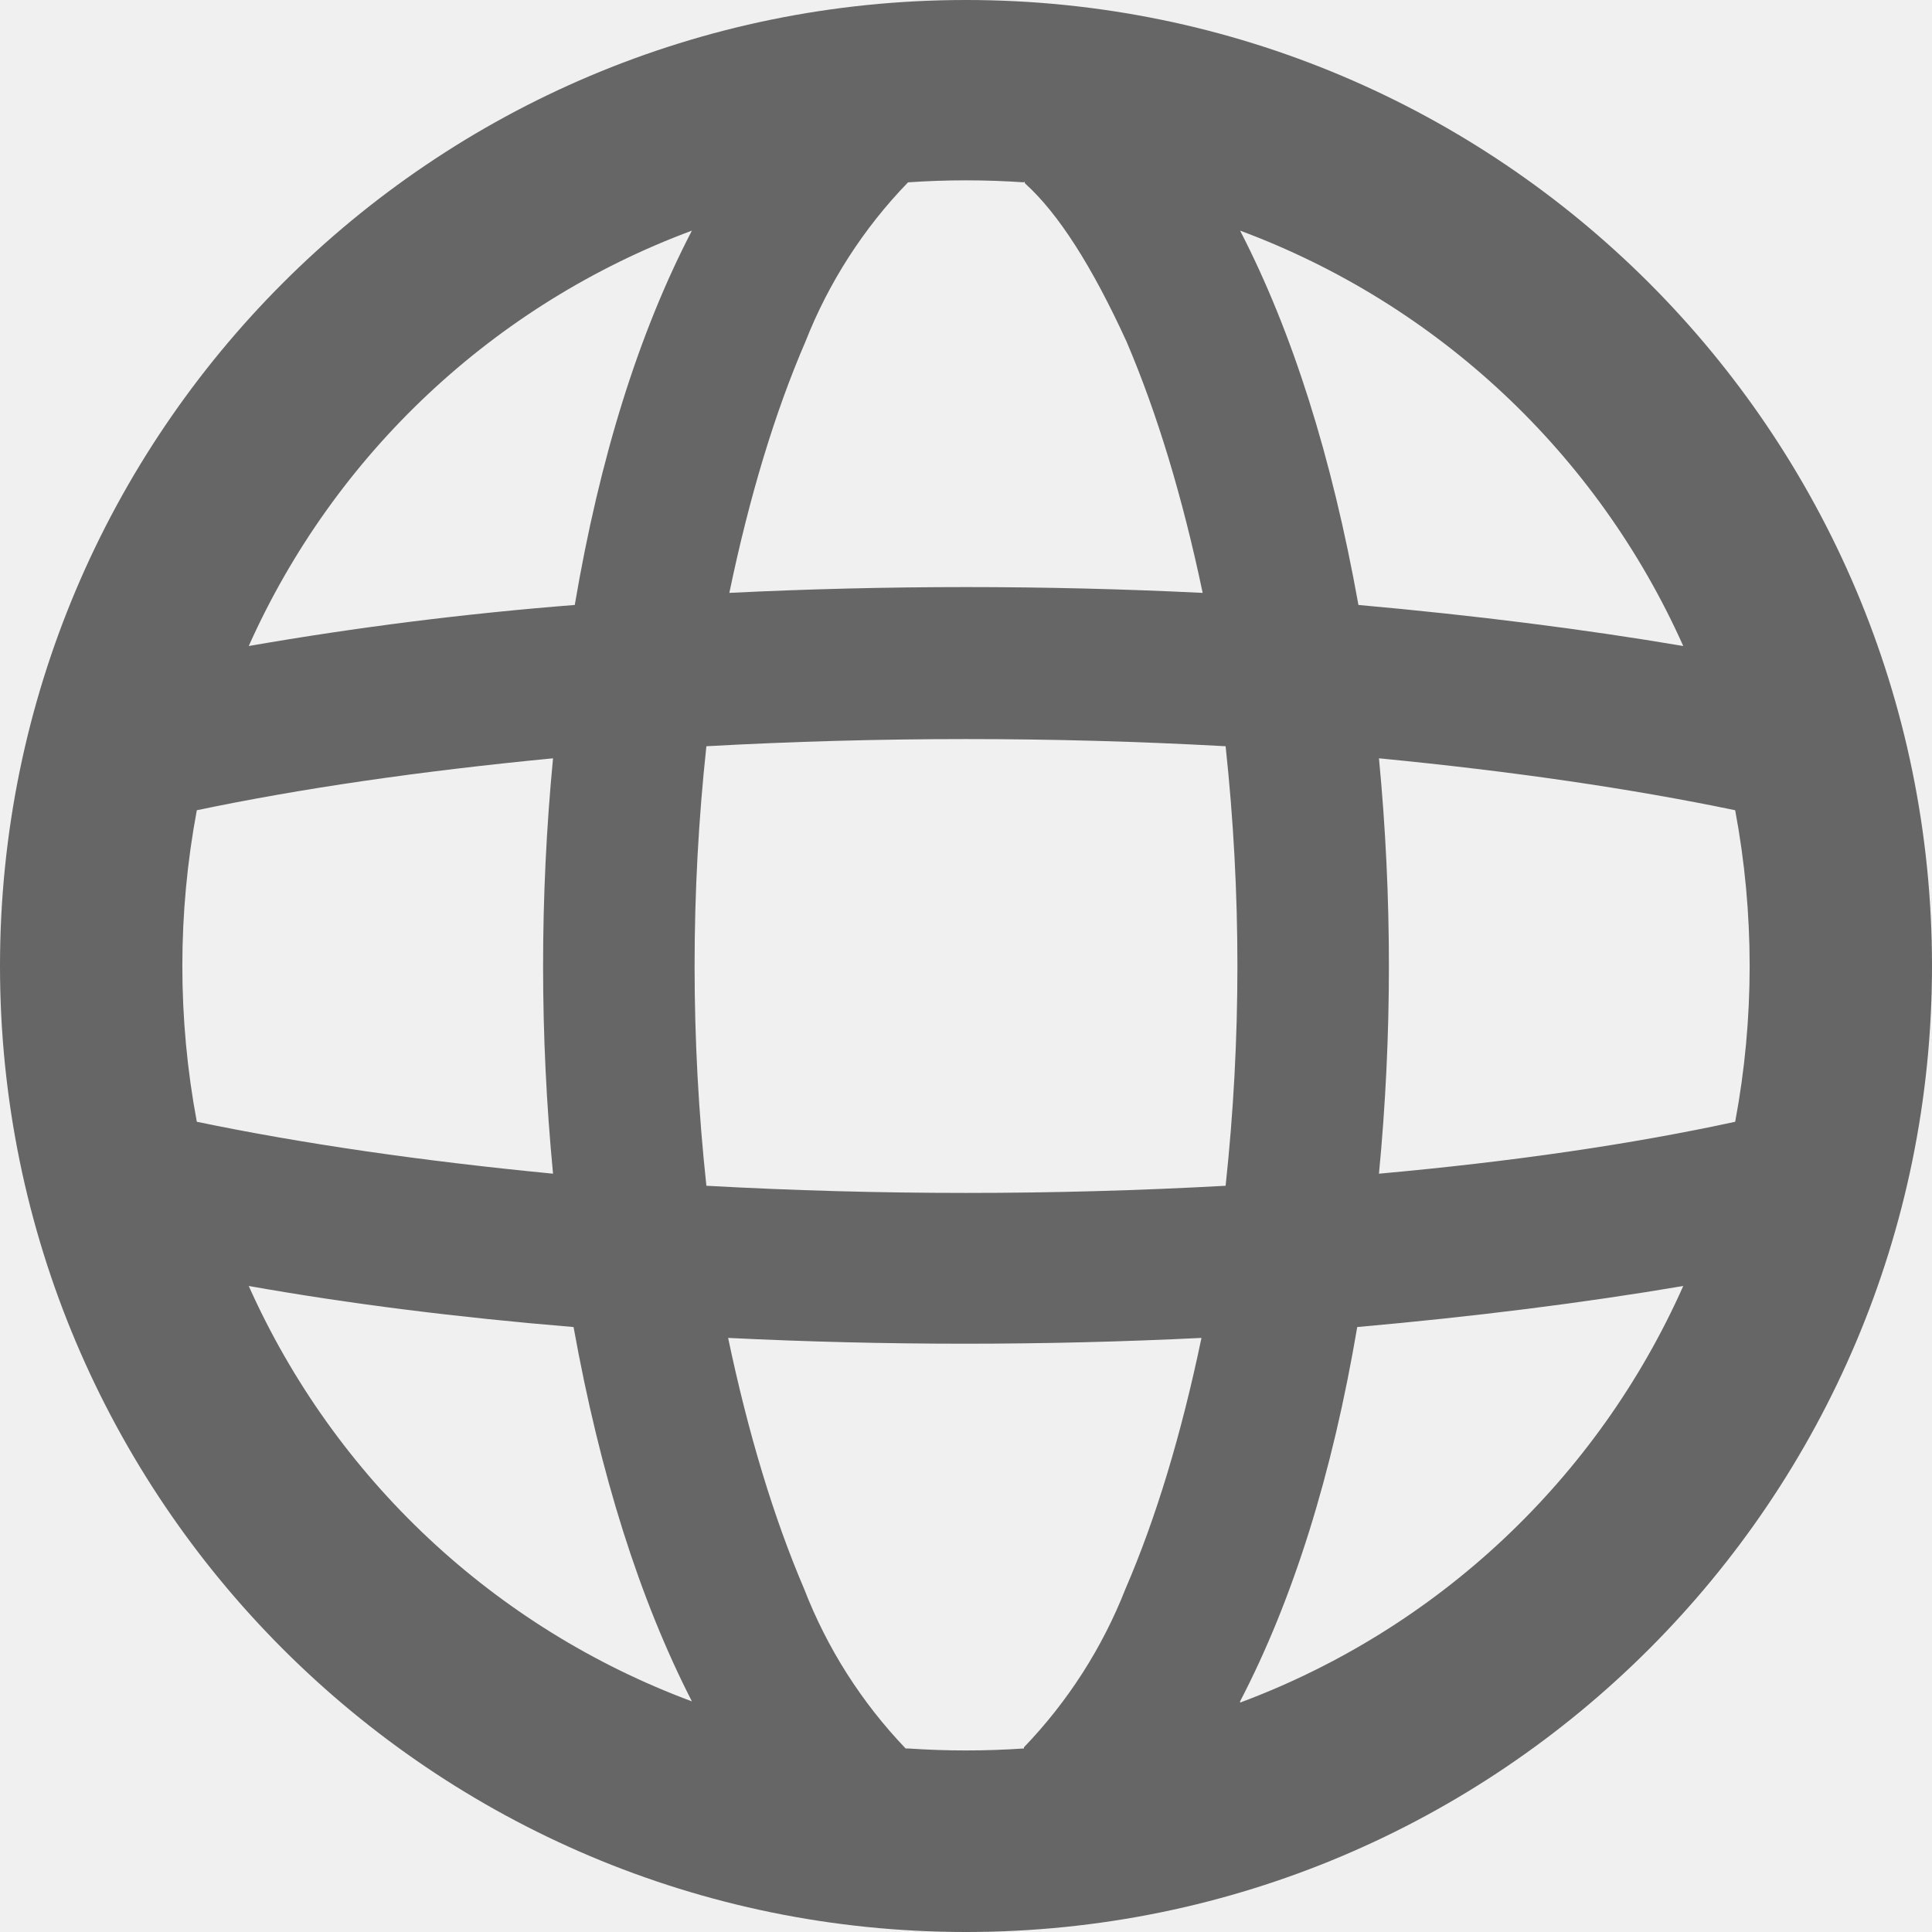
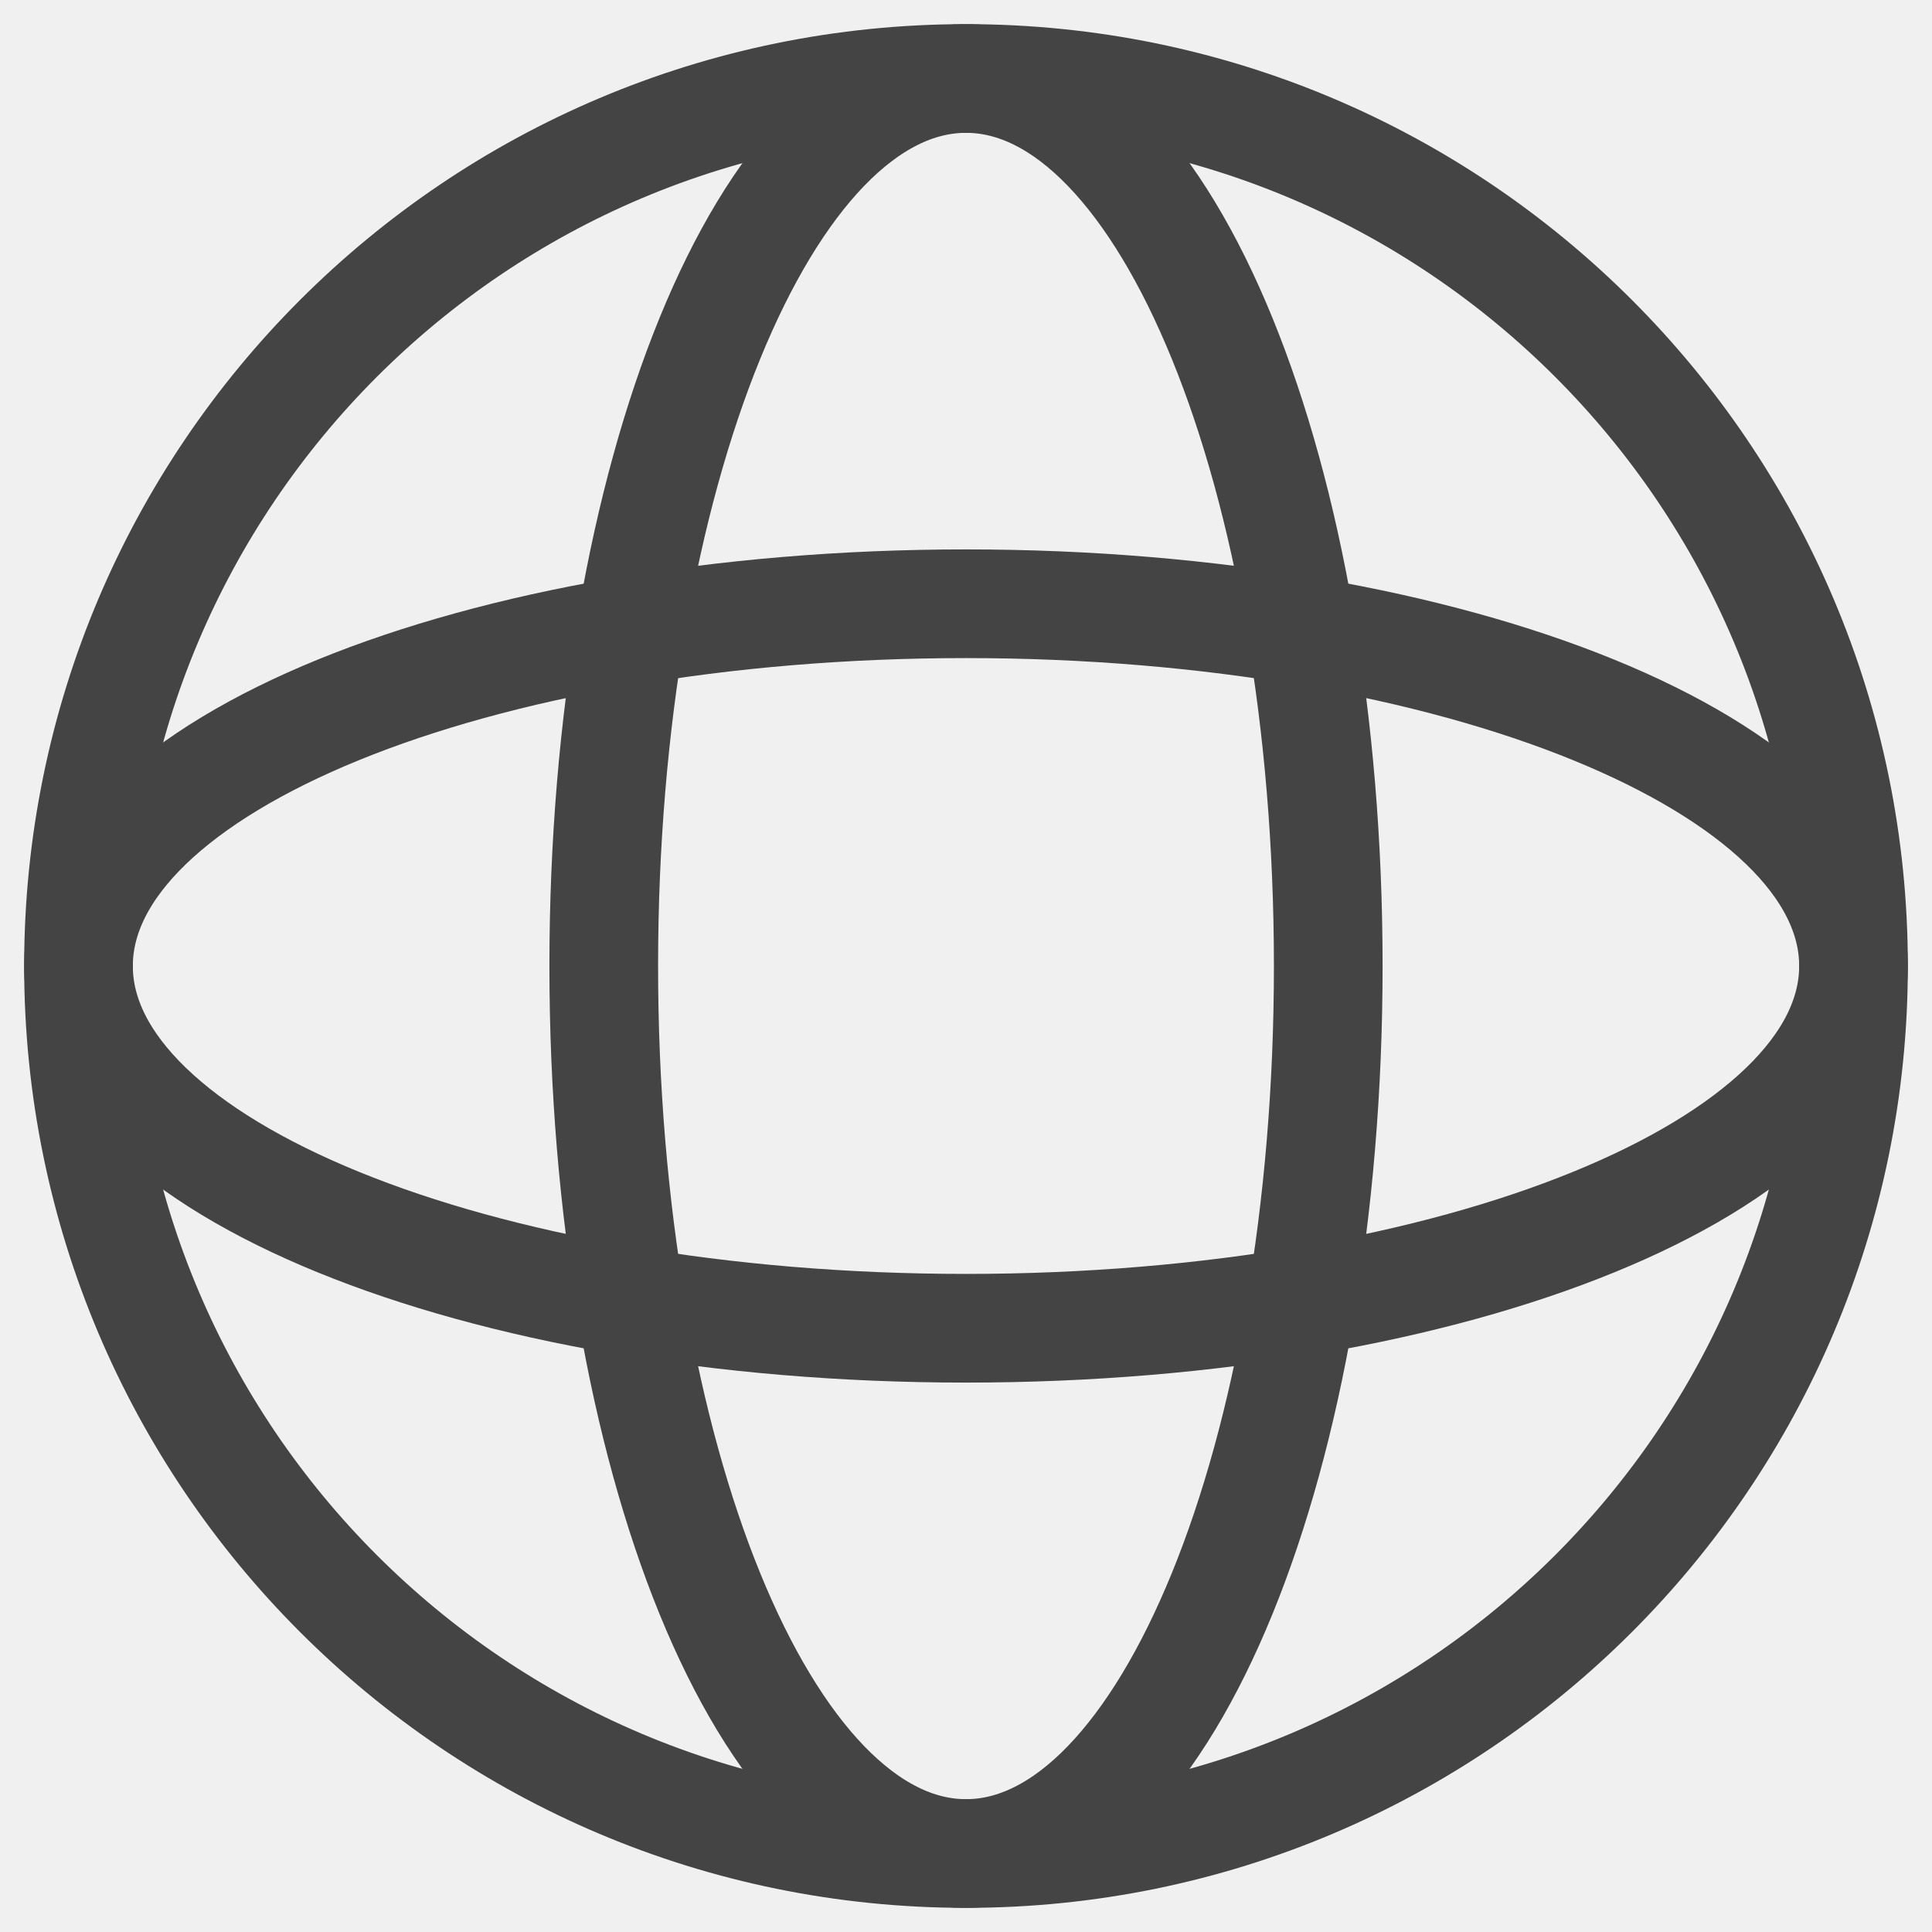
- <svg xmlns="http://www.w3.org/2000/svg" fill="none" viewBox="0 0 16 16">
-   <g clip-path="url(#a)">
-     <path fill-rule="evenodd" clip-rule="evenodd" d="M10.27 14.1a6.5 6.5 0 0 0 3.67-3.45q-1.24.21-2.7.34-.31 1.83-.97 3.1M8 16A8 8 0 1 0 8 0a8 8 0 0 0 0 16m.48-1.52a7 7 0 0 1-.96 0H7.5a4 4 0 0 1-.84-1.32q-.38-.89-.63-2.08a40 40 0 0 0 3.92 0q-.25 1.2-.63 2.08a4 4 0 0 1-.84 1.31zm2.94-4.76q1.66-.15 2.95-.43a7 7 0 0 0 0-2.58q-1.3-.27-2.95-.43a18 18 0 0 1 0 3.44m-1.27-3.54a17 17 0 0 1 0 3.64 39 39 0 0 1-4.3 0 17 17 0 0 1 0-3.64 39 39 0 0 1 4.3 0m1.1-1.17q1.45.13 2.69.34a6.5 6.5 0 0 0-3.67-3.44q.65 1.26.98 3.1M8.48 1.5l.01.02q.41.37.84 1.31.38.89.63 2.08a40 40 0 0 0-3.92 0q.25-1.2.63-2.08a4 4 0 0 1 .85-1.32 7 7 0 0 1 .96 0m-2.75.4a6.5 6.5 0 0 0-3.67 3.44 29 29 0 0 1 2.7-.34q.31-1.83.97-3.1M4.58 6.28q-1.66.16-2.95.43a7 7 0 0 0 0 2.58q1.3.27 2.95.43a18 18 0 0 1 0-3.44m.17 4.71q-1.45-.12-2.69-.34a6.5 6.5 0 0 0 3.67 3.44q-.65-1.27-.98-3.1" fill="#666" />
-   </g>
-   <defs>
-     <clipPath id="a">
-       <path fill="#fff" d="M0 0h16v16H0z" />
-     </clipPath>
-   </defs>
+ <svg xmlns="http://www.w3.org/2000/svg" viewBox="0 0 16 16" fill="none" stroke="#444444" stroke-width="0.9" stroke-linecap="round">
+   <circle cx="8" cy="8" r="7.35" />
+   <ellipse cx="8" cy="8" rx="3" ry="7.35" />
+   <ellipse cx="8" cy="8" rx="7.35" ry="3" />
</svg>
